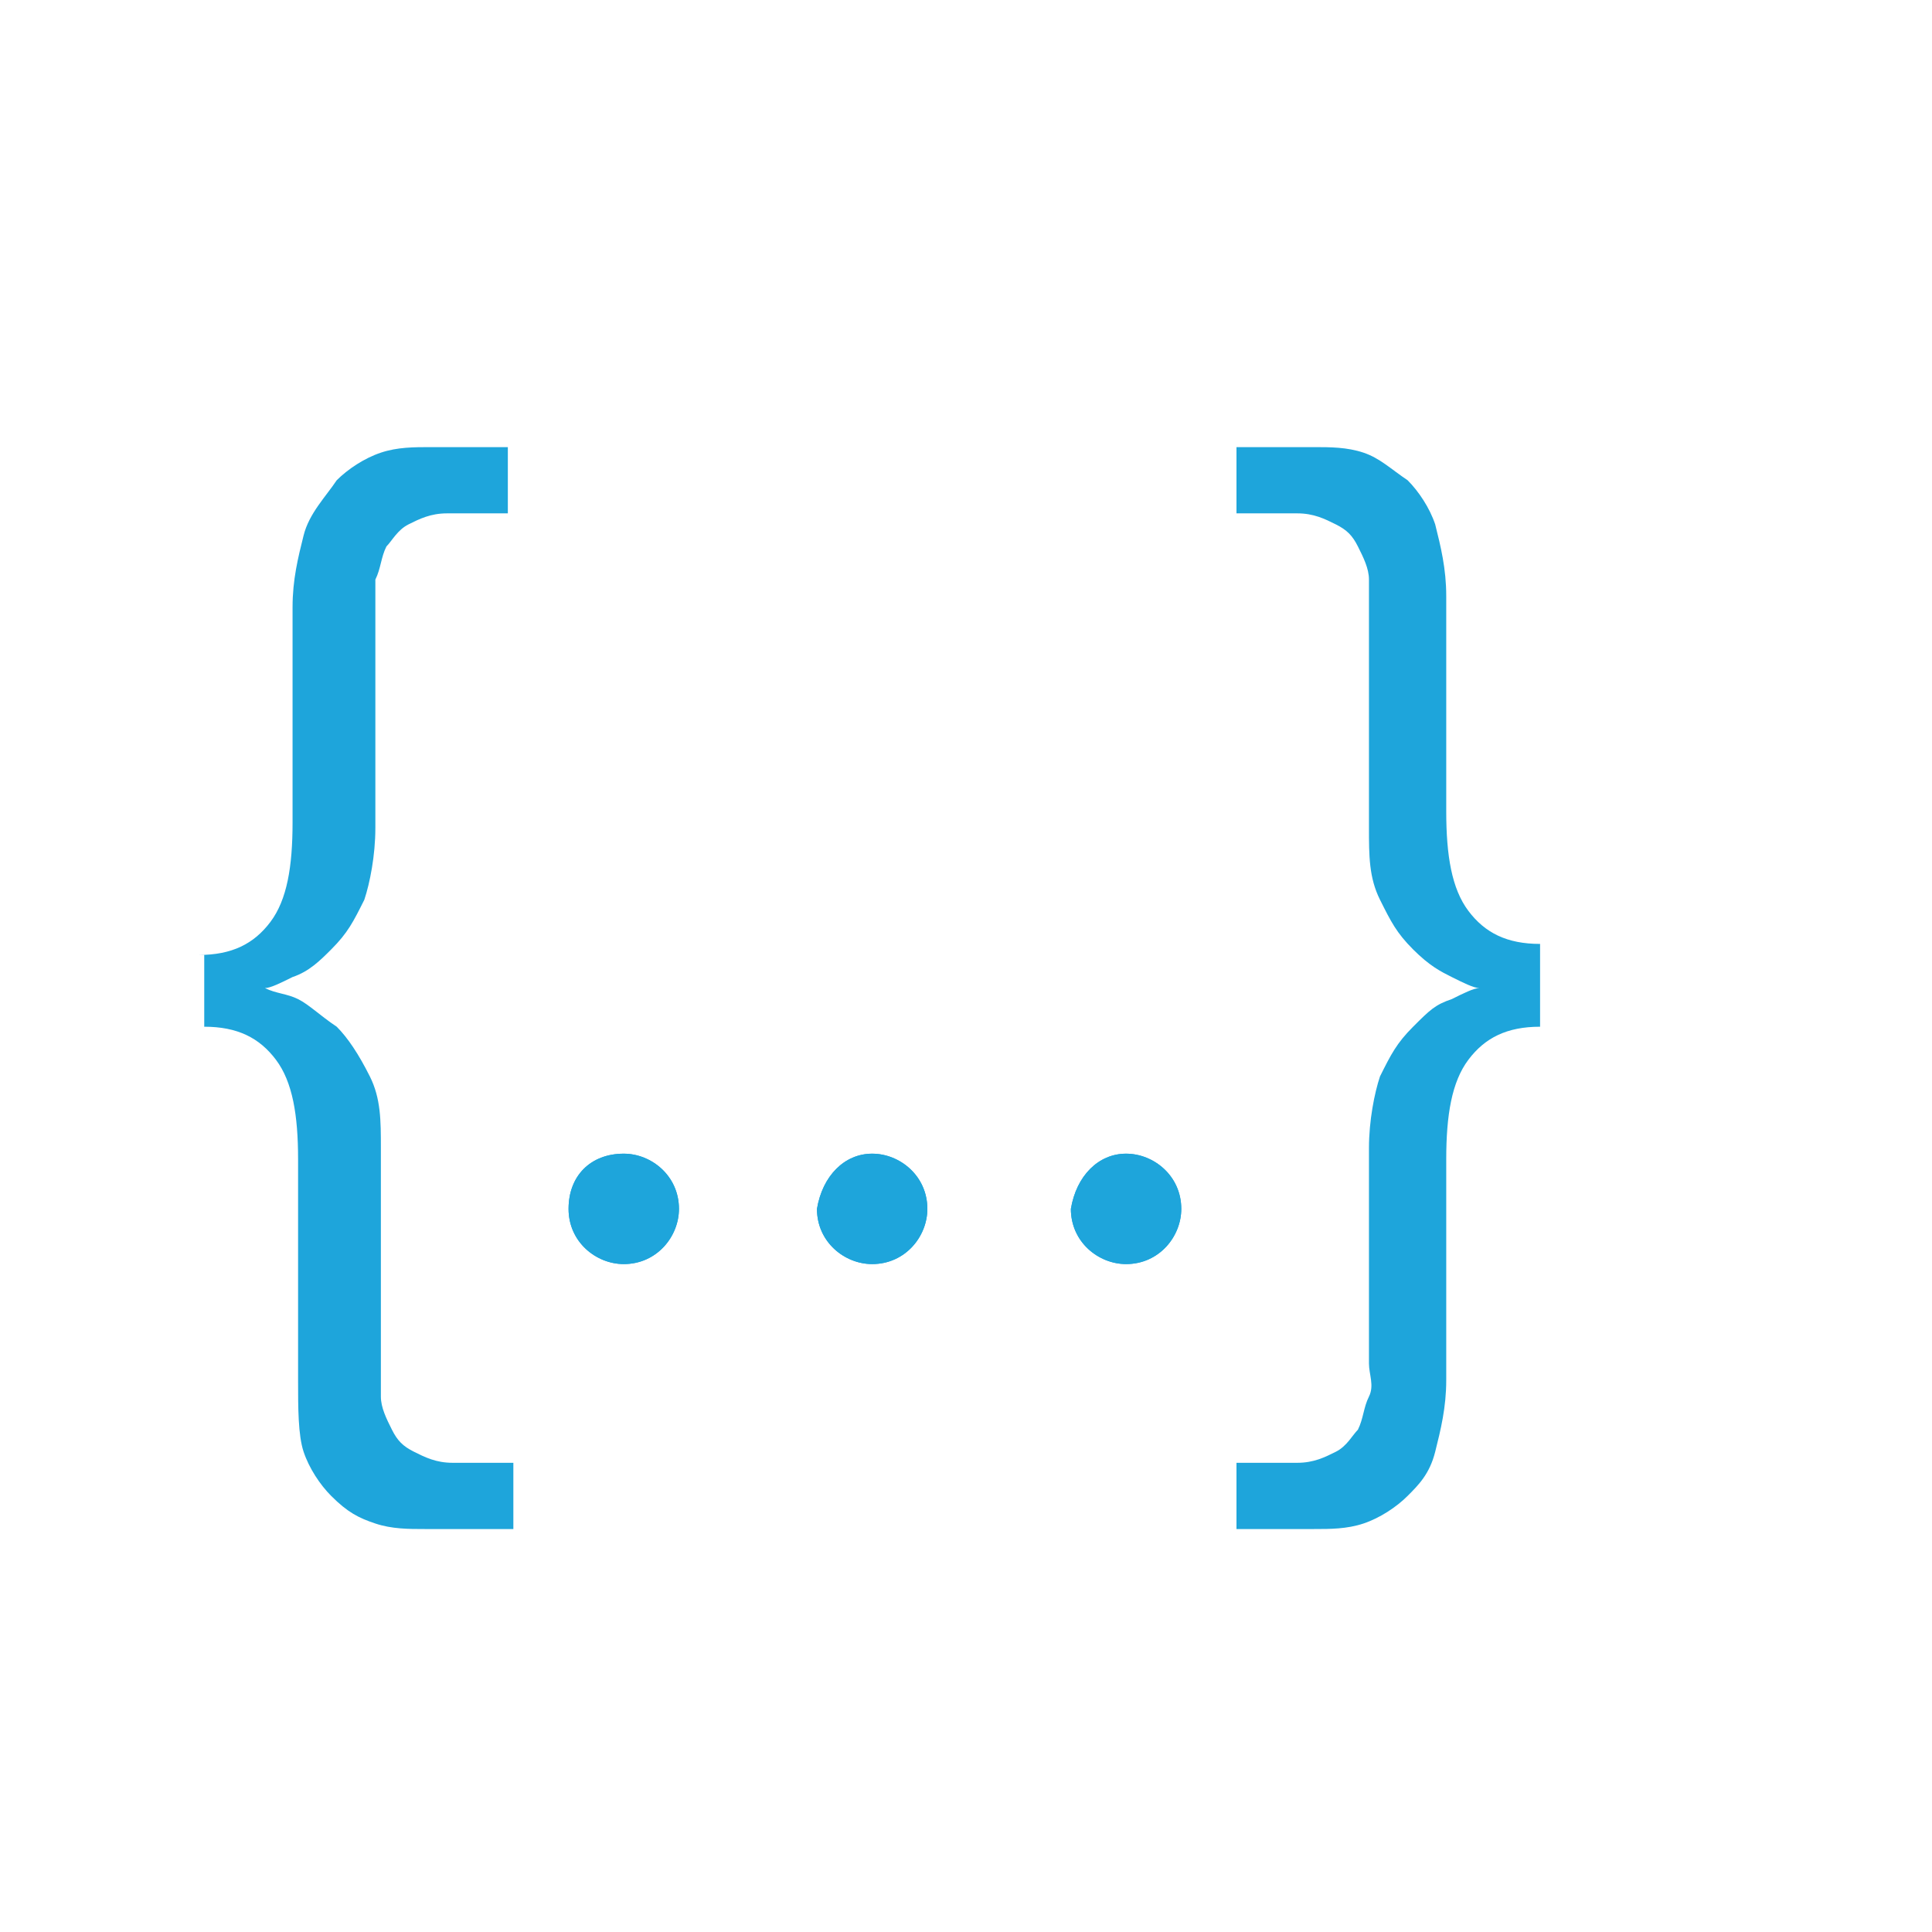
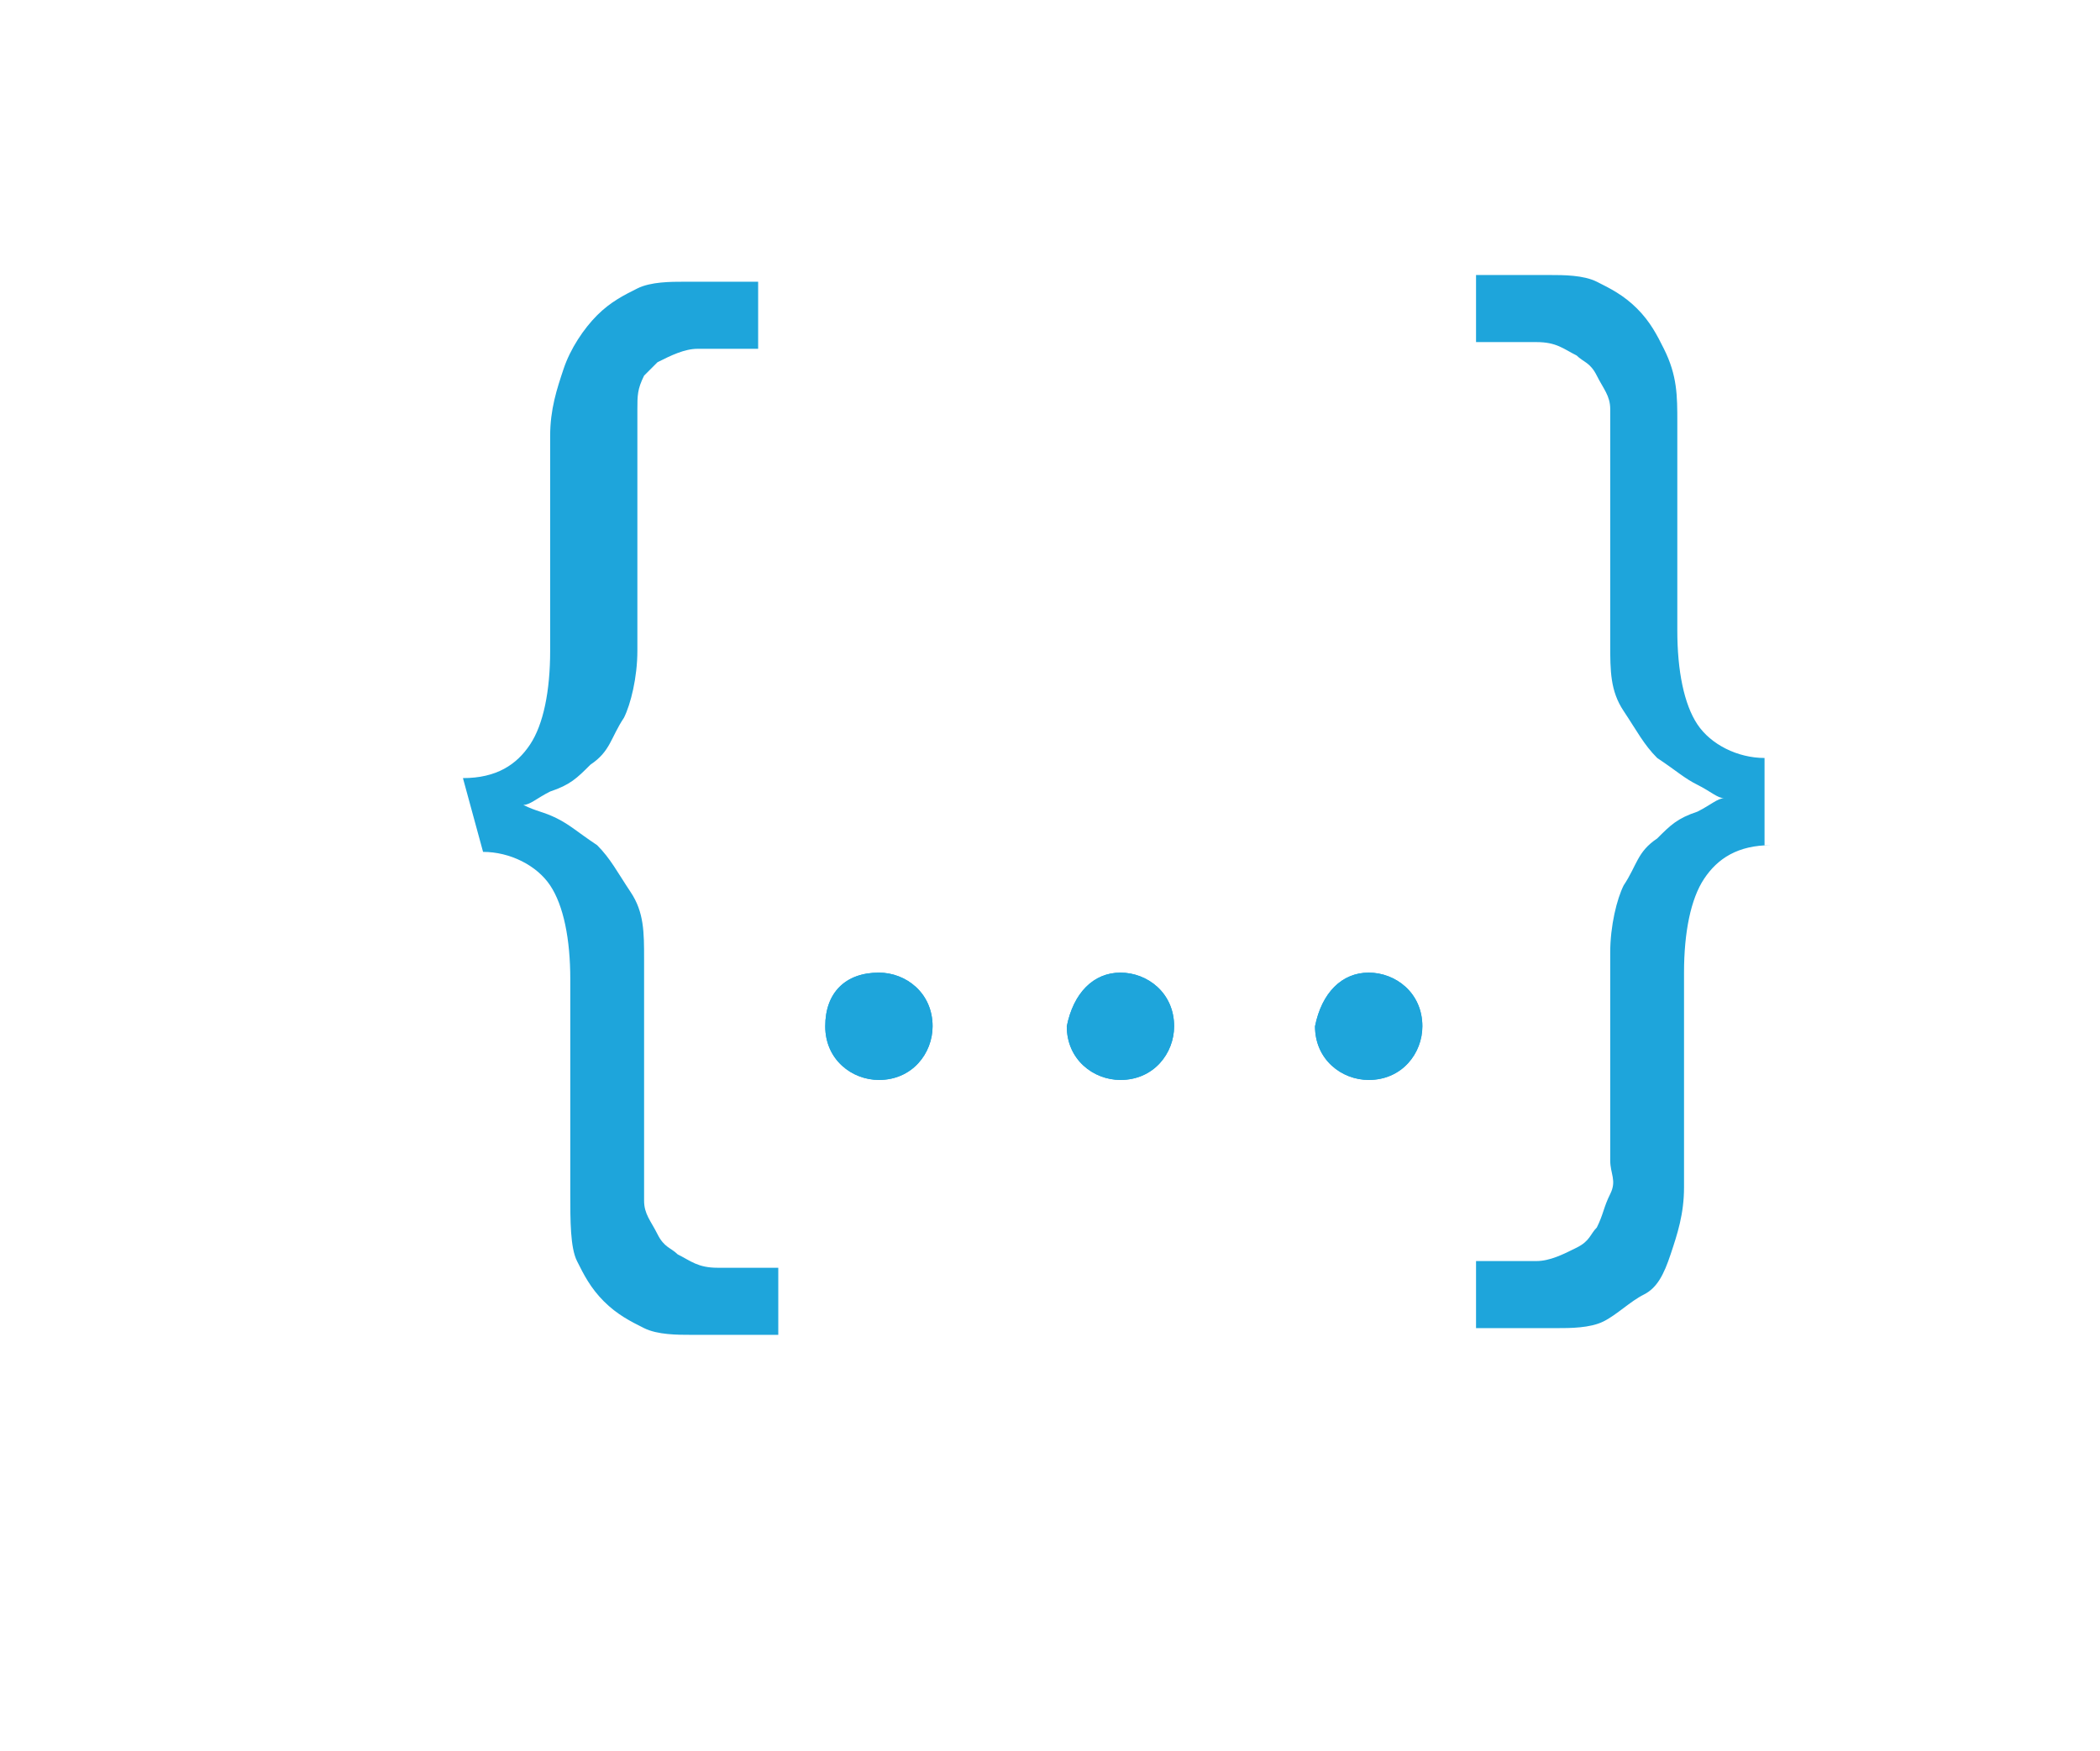
- <svg xmlns="http://www.w3.org/2000/svg" version="1.1" id="Layer_1" x="0" y="0" viewBox="0 0 35 35" xml:space="preserve">
+ <svg xmlns="http://www.w3.org/2000/svg" version="1.1" id="Layer_1" x="0" y="0" viewBox="0 0 31.3 26.1" xml:space="preserve">
  <style>.st0{fill:#1ea5db}</style>
-   <path class="st0" d="M20.4 20.9c.5 0 1 .4 1 1 0 .5-.4 1-1 1-.5 0-1-.4-1-1 .1-.6.5-1 1-1zm-4.6 0c.5 0 1 .4 1 1 0 .5-.4 1-1 1-.5 0-1-.4-1-1 .1-.6.5-1 1-1zm-4.5 0c.5 0 1 .4 1 1 0 .5-.4 1-1 1-.5 0-1-.4-1-1s.4-1 1-1z" />
-   <path class="st0" d="M20.4 20.9c.5 0 1 .4 1 1 0 .5-.4 1-1 1-.5 0-1-.4-1-1 .1-.6.5-1 1-1zm-4.6 0c.5 0 1 .4 1 1 0 .5-.4 1-1 1-.5 0-1-.4-1-1 .1-.6.5-1 1-1zm-4.5 0c.5 0 1 .4 1 1 0 .5-.4 1-1 1-.5 0-1-.4-1-1s.4-1 1-1zm-7.7-3.6c.6 0 1-.2 1.3-.6.3-.4.4-1 .4-1.8V11c0-.5.1-.9.2-1.3s.4-.7.6-1c.2-.2.5-.4.8-.5s.6-.1.9-.1h1.4v1.2H8.1c-.3 0-.5.1-.7.2s-.3.3-.4.4c-.1.2-.1.4-.2.6V15c0 .5-.1 1-.2 1.3-.2.4-.3.6-.6.9-.2.2-.4.4-.7.5-.2.1-.4.2-.5.2.2.1.4.1.6.2.2.1.4.3.7.5.2.2.4.5.6.9s.2.8.2 1.3v4.5c0 .2.1.4.2.6s.2.3.4.4.4.2.7.2h1.1v1.2H7.7c-.3 0-.6 0-.9-.1s-.5-.2-.8-.5c-.2-.2-.4-.5-.5-.8s-.1-.8-.1-1.3v-4c0-.8-.1-1.4-.4-1.8s-.7-.6-1.3-.6v-1.3h-.1zm24.3 1.3c-.6 0-1 .2-1.3.6s-.4 1-.4 1.8v4c0 .5-.1.9-.2 1.3s-.3.6-.5.8c-.2.2-.5.4-.8.5s-.6.1-.9.1h-1.4v-1.2h1.1c.3 0 .5-.1.7-.2s.3-.3.4-.4c.1-.2.1-.4.2-.6s0-.4 0-.6v-3.9c0-.5.1-1 .2-1.3.2-.4.3-.6.6-.9s.4-.4.7-.5c.2-.1.4-.2.5-.2-.1 0-.3-.1-.5-.2s-.4-.2-.7-.5-.4-.5-.6-.9-.2-.8-.2-1.3v-4.5c0-.2-.1-.4-.2-.6-.1-.2-.2-.3-.4-.4s-.4-.2-.7-.2h-1.1V8.1h1.4c.3 0 .6 0 .9.1s.5.3.8.5c.2.2.4.5.5.8.1.4.2.8.2 1.3v3.9c0 .8.1 1.4.4 1.8s.7.6 1.3.6v1.5z" />
+   <path class="st0" d="M20.4 14.5c.4 0 .8.3.8.8 0 .4-.3.8-.8.8-.4 0-.8-.3-.8-.8.1-.5.4-.8.8-.8zm-3.7 0c.4 0 .8.3.8.8 0 .4-.3.8-.8.8-.4 0-.8-.3-.8-.8.1-.5.4-.8.8-.8zm-3.6 0c.4 0 .8.3.8.8 0 .4-.3.8-.8.8-.4 0-.8-.3-.8-.8s.3-.8.8-.8z" />
+   <path class="st0" d="M20.4 14.5c.4 0 .8.3.8.8 0 .4-.3.8-.8.8-.4 0-.8-.3-.8-.8.1-.5.4-.8.8-.8zm-3.7 0c.4 0 .8.3.8.8 0 .4-.3.8-.8.8-.4 0-.8-.3-.8-.8.1-.5.4-.8.8-.8zm-3.6 0c.4 0 .8.3.8.8 0 .4-.3.8-.8.8-.4 0-.8-.3-.8-.8s.3-.8.8-.8zm-6.2-2.9c.5 0 .8-.2 1-.5.2-.3.3-.8.3-1.4V6.5c0-.4.1-.7.2-1 .1-.3.3-.6.5-.8.2-.2.4-.3.6-.4s.5-.1.7-.1h1.1v1h-.9c-.2 0-.4.1-.6.2l-.2.2c-.1.2-.1.3-.1.5v3.6c0 .4-.1.8-.2 1-.2.3-.2.5-.5.7-.2.2-.3.3-.6.4-.2.1-.3.2-.4.2.2.1.3.1.5.2s.3.2.6.4c.2.2.3.4.5.7.2.3.2.6.2 1v3.6c0 .2.1.3.2.5s.2.2.3.3c.2.1.3.2.6.2h.9v1h-1.3c-.2 0-.5 0-.7-.1s-.4-.2-.6-.4c-.2-.2-.3-.4-.4-.6-.1-.2-.1-.6-.1-1v-3.2c0-.6-.1-1.1-.3-1.4s-.6-.5-1-.5l-.3-1.1c.1 0 0 0 0 0zm19.5 1c-.5 0-.8.2-1 .5-.2.3-.3.8-.3 1.4v3.2c0 .4-.1.7-.2 1-.1.3-.2.5-.4.6s-.4.3-.6.4-.5.1-.7.1H22v-1h.9c.2 0 .4-.1.6-.2.2-.1.2-.2.3-.3.1-.2.1-.3.2-.5s0-.3 0-.5v-3.1c0-.4.1-.8.2-1 .2-.3.2-.5.5-.7.2-.2.3-.3.6-.4.2-.1.3-.2.4-.2-.1 0-.2-.1-.4-.2s-.3-.2-.6-.4c-.2-.2-.3-.4-.5-.7-.2-.3-.2-.6-.2-1V6.1c0-.2-.1-.3-.2-.5s-.2-.2-.3-.3c-.2-.1-.3-.2-.6-.2H22v-1h1.1c.2 0 .5 0 .7.1.2.1.4.2.6.4.2.2.3.4.4.6.2.4.2.7.2 1.1v3.1c0 .6.1 1.1.3 1.4.2.3.6.5 1 .5v1.3z" />
</svg>
